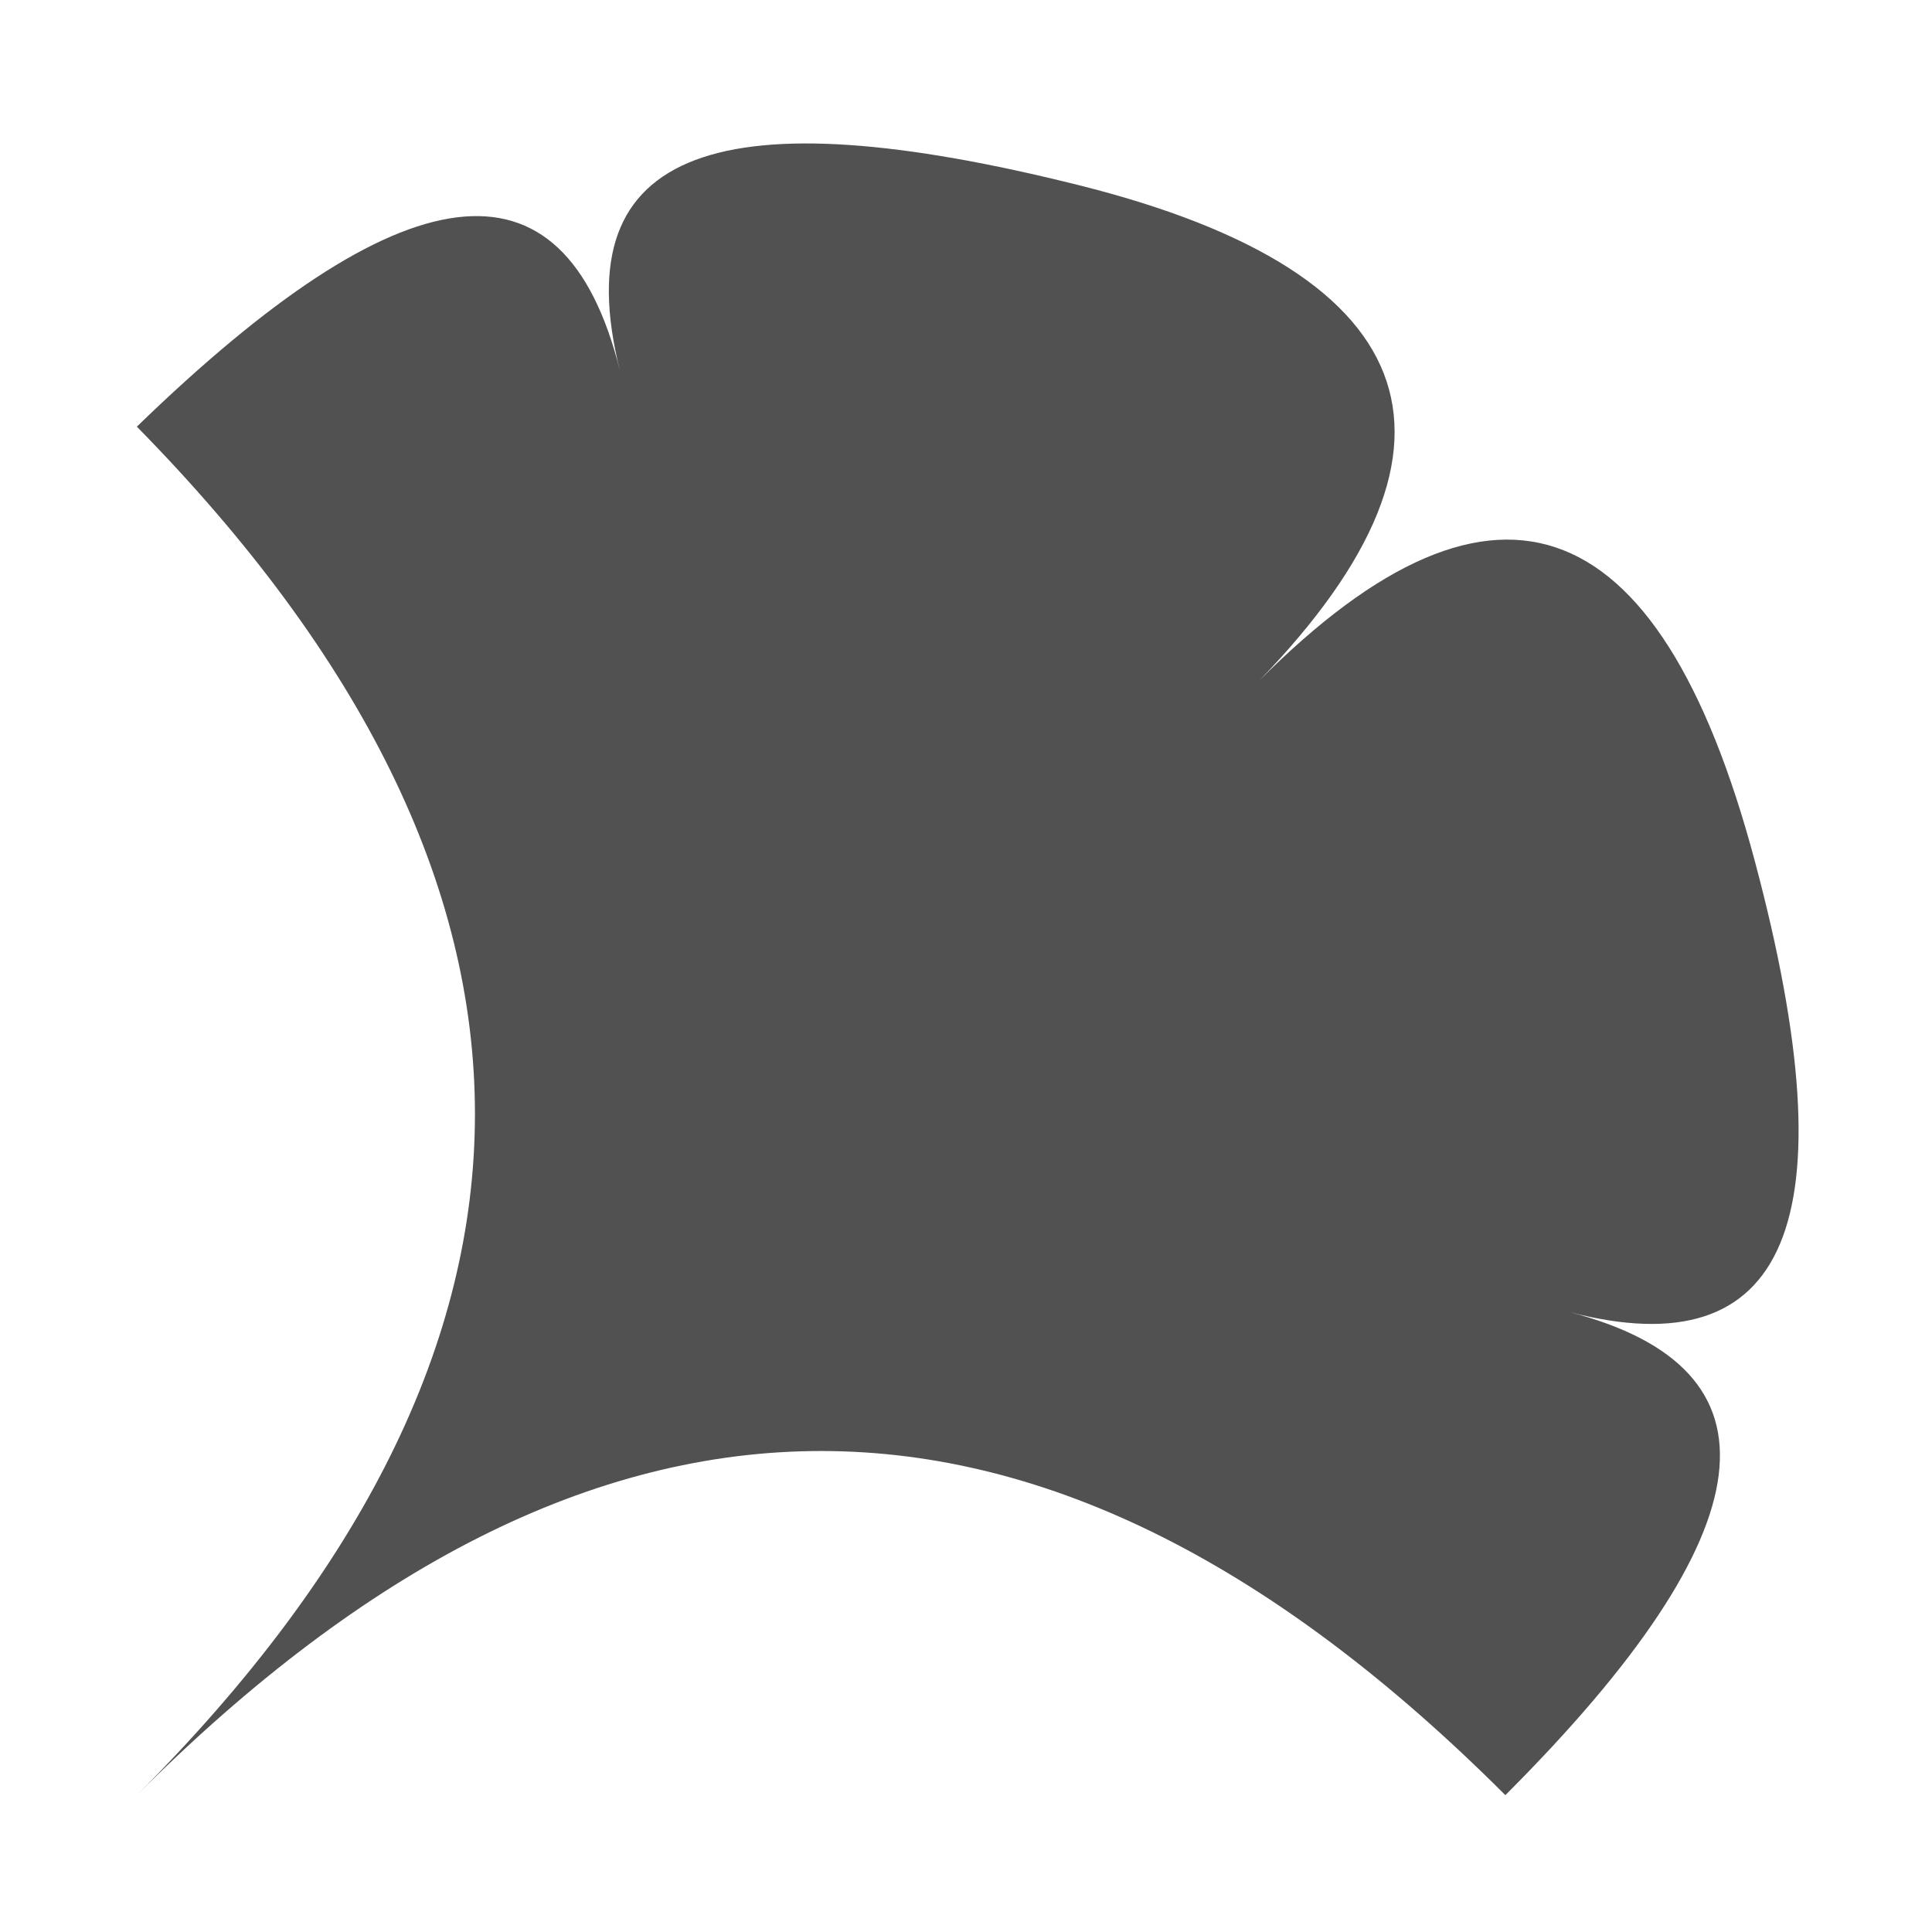
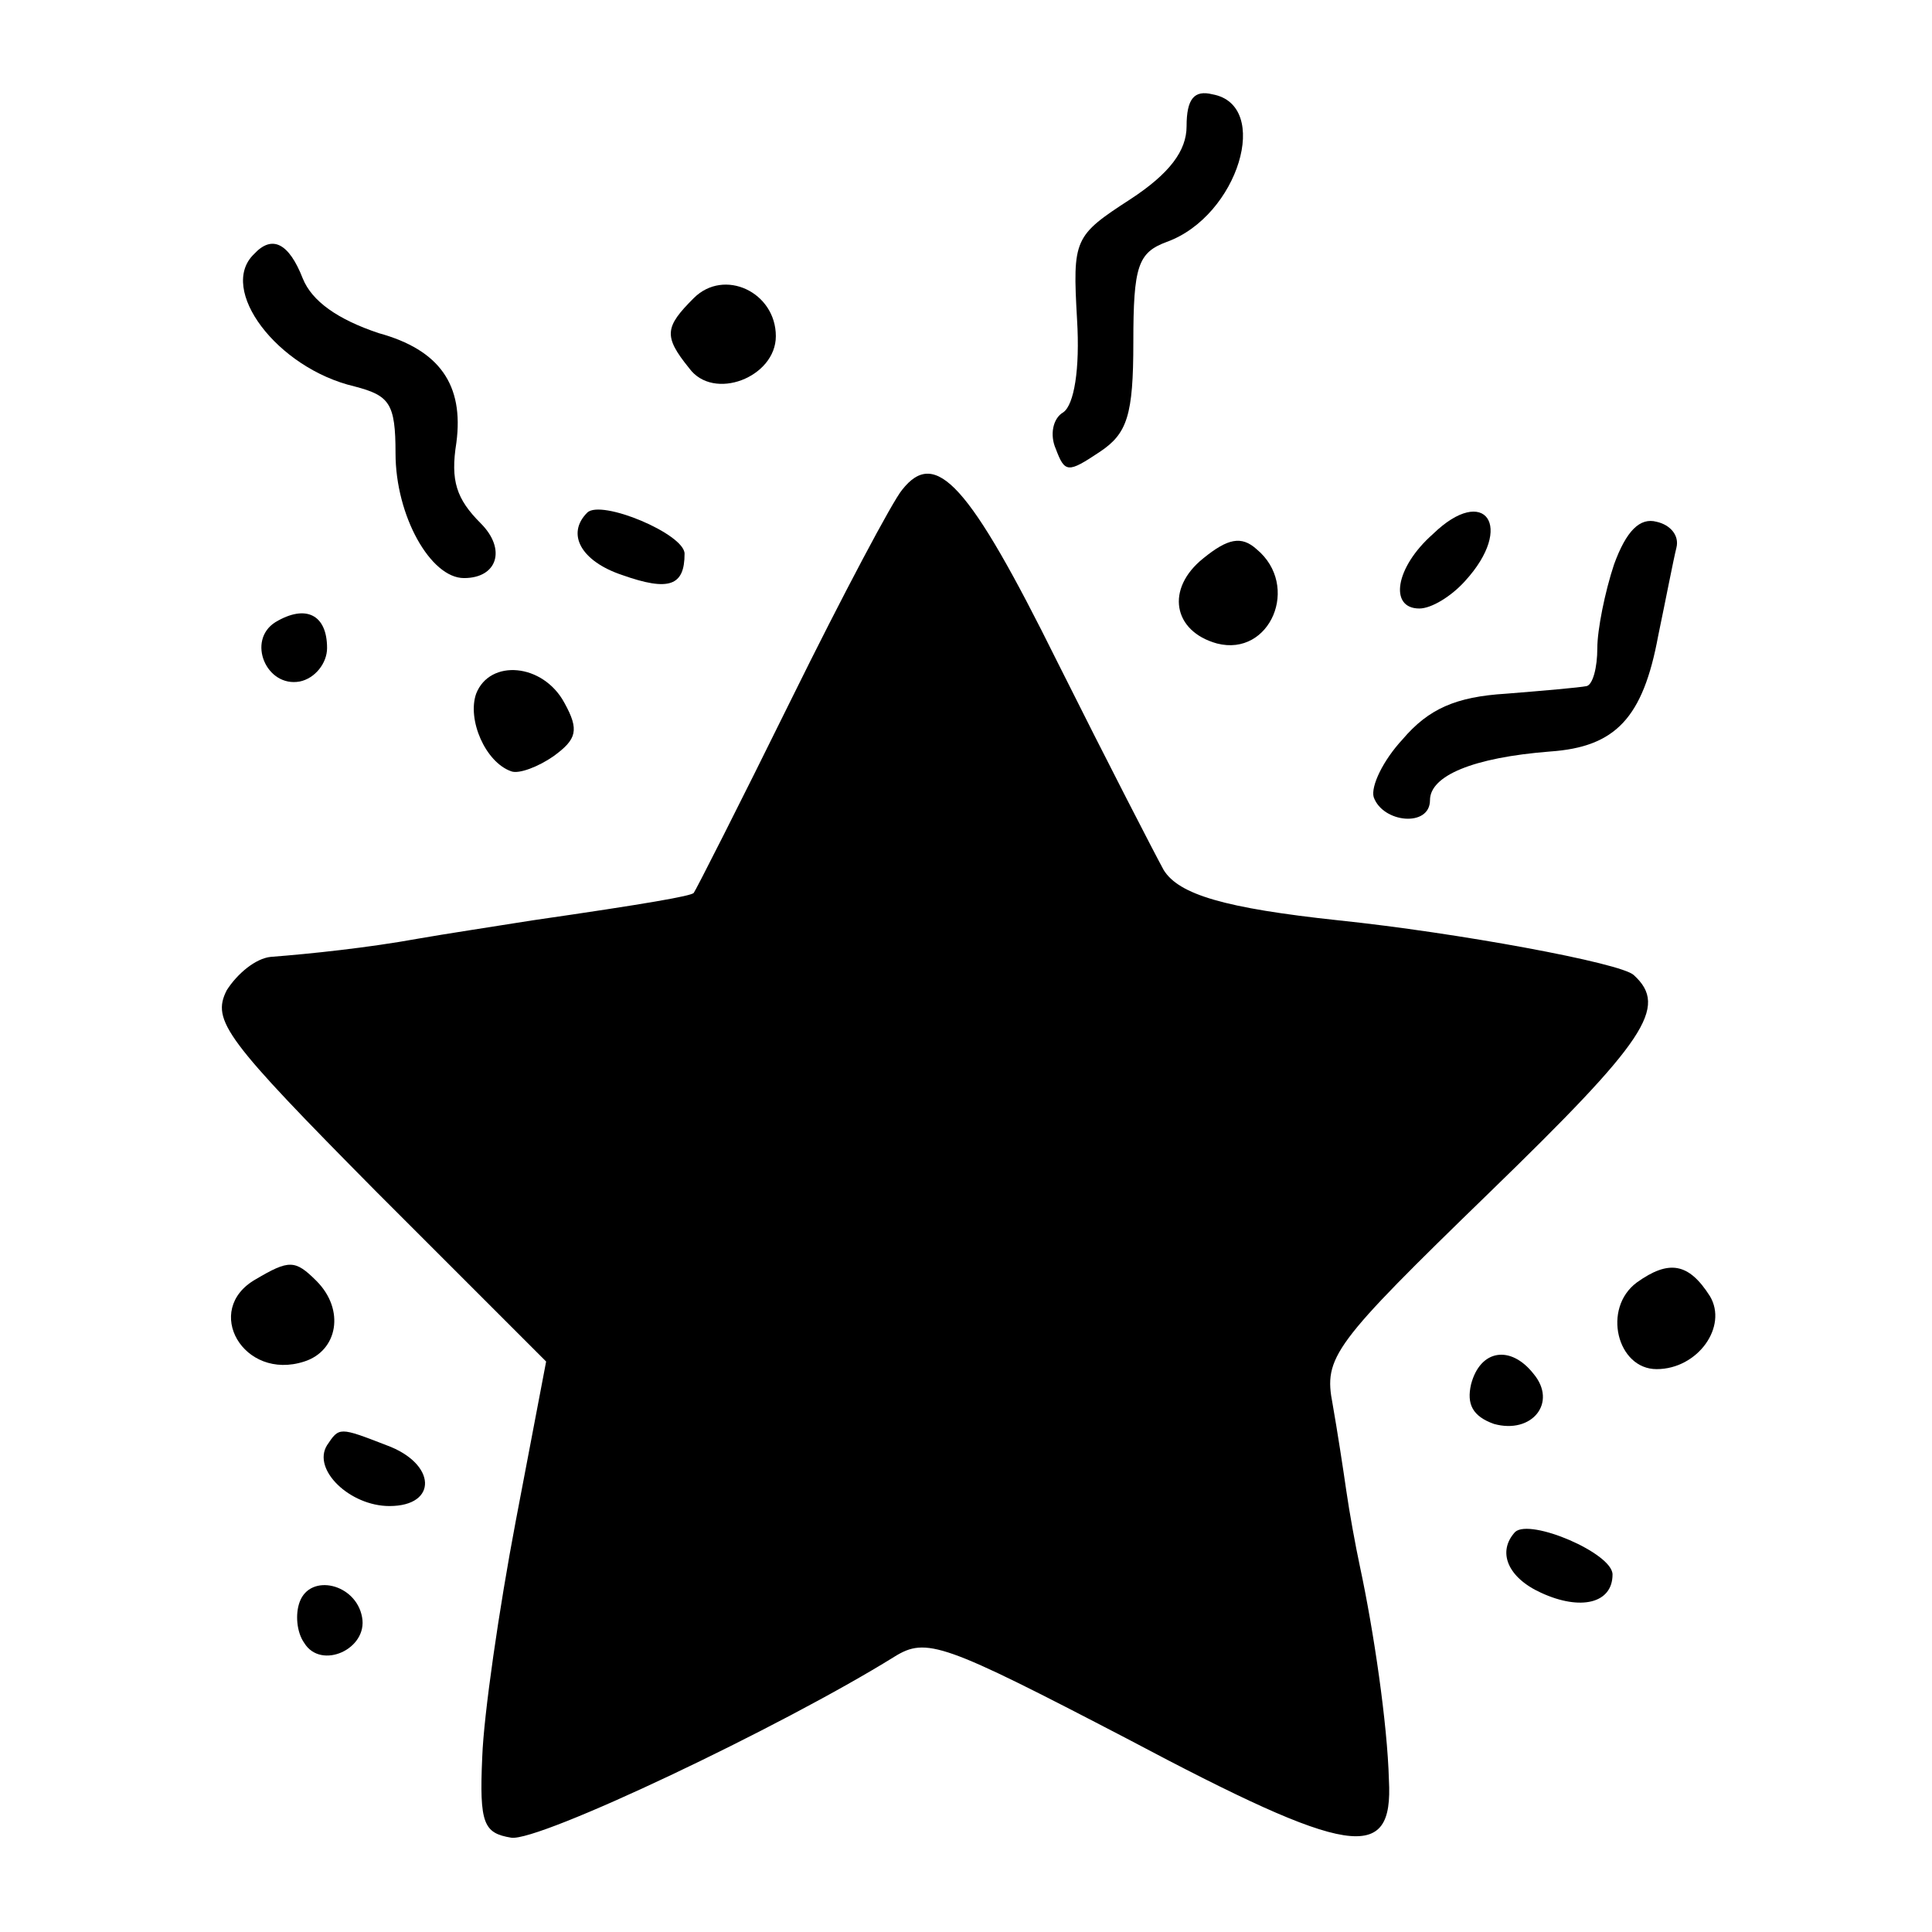
- <svg xmlns="http://www.w3.org/2000/svg" version="1.1" x="0px" y="0px" width="24px" height="24px" viewBox="0 0 24 24">
-   <style type="text/css">
- 	.st0{fill:#515151;}
- </style>
-   <path class="st0" d="M1.7,22.3c5.7-5.7,11.3-5.7,17,0c3.3-3.3,3.5-5.3,0.8-6c2.7,0.7,3.5-1.1,2.3-5.6s-3.3-5.2-6.3-2.1  c3-3,2.3-5.2-2.1-6.3S7,1.8,7.7,4.6C7,1.8,5,2.1,1.7,5.3C7.3,11,7.3,16.7,1.7,22.3" />
+ <svg xmlns="http://www.w3.org/2000/svg" version="1.0" width="127pt" height="127pt" viewBox="0 0 127 127" preserveAspectRatio="xMidYMid meet">
+   <g transform="translate(0,127) scale(0.1,-0.1)" fill="#000000" stroke="none">
+     <path d="M780 1187 c0 -16 -11 -31 -37 -48 -37 -24 -38 -26 -35 -79 2 -33 -2 -56 -9 -61 -7 -4 -9 -15 -5 -24 6 -16 8 -16 29 -2 18 12 22 24 22 72 0 50 3 59 22 66 47 17 69 90 30 97 -12 3 -17 -3 -17 -21z" />
+     <path d="M167 1103 c-24 -23 15 -75 66 -87 23 -6 27 -11 27 -44 0 -41 23 -82 45 -82 22 0 28 19 11 36 -16 16 -20 28 -16 53 5 38 -11 61 -51 72 -27 9 -44 21 -50 36 -9 23 -20 29 -32 16z" />
+     <path d="M456 1074 c-19 -19 -20 -25 -3 -46 16 -22 57 -6 57 21 0 29 -34 45 -54 25z" />
+     <path d="M593 948 c-6 -7 -39 -69 -73 -138 -34 -69 -63 -126 -64 -127 -2 -2 -30 -7 -106 -18 -25 -4 -58 -9 -75 -12 -33 -6 -71 -10 -97 -12 -10 -1 -22 -11 -29 -22 -10 -20 -1 -32 99 -133 l111 -111 -20 -105 c-11 -58 -21 -127 -22 -155 -2 -44 1 -50 19 -53 18 -3 178 73 252 119 21 13 32 9 153 -54 147 -78 175 -82 172 -27 -1 37 -10 98 -19 140 -3 14 -7 36 -9 50 -2 14 -6 40 -9 57 -6 31 0 39 103 139 103 100 118 122 95 143 -8 8 -117 28 -194 36 -75 8 -105 17 -115 33 -5 9 -37 71 -70 137 -58 117 -80 141 -102 113z" />
+     <path d="M386 933 c-14 -14 -4 -32 23 -41 31 -11 41 -7 41 14 0 13 -55 36 -64 27z" />
+     <path d="M942 919 c-25 -22 -29 -49 -9 -49 8 0 21 8 30 18 33 36 13 64 -21 31z" />
+     <path d="M1061 899 c-6 -18 -11 -43 -11 -55 0 -13 -3 -24 -7 -25 -5 -1 -28 -3 -53 -5 -33 -2 -51 -10 -68 -30 -13 -14 -21 -31 -19 -38 6 -17 37 -20 37 -2 0 16 28 28 79 32 43 3 61 22 71 76 5 24 10 50 12 58 2 8 -4 15 -13 17 -11 3 -20 -6 -28 -28z" />
+     <path d="M791 903 c-25 -20 -20 -48 9 -56 35 -9 55 38 26 62 -10 9 -19 7 -35 -6z" />
+     <path d="M181 861 c-19 -12 -6 -43 16 -39 10 2 18 12 18 22 0 22 -14 29 -34 17z" />
+     <path d="M313 814 c-6 -17 6 -45 23 -51 5 -2 18 3 28 10 15 11 17 17 7 35 -14 26 -49 29 -58 6z" />
+     <path d="M168 429 c-35 -20 -8 -67 32 -54 22 7 27 34 8 53 -14 14 -18 14 -40 1z" />
+     <path d="M1076 427 c-23 -17 -13 -57 13 -57 27 0 47 28 35 48 -14 22 -27 24 -48 9z" />
+     <path d="M967 360 c-3 -13 1 -21 15 -26 25 -7 42 14 26 33 -15 19 -35 16 -41 -7z" />
+     <path d="M215 320 c-10 -16 15 -40 41 -40 32 0 31 28 -2 40 -31 12 -31 12 -39 0z" />
+     <path d="M996 263 c-12 -13 -5 -30 17 -40 26 -12 47 -7 47 12 0 14 -54 37 -64 28z" />
+     <path d="M197 217 c-3 -8 -2 -20 3 -27 11 -18 42 -4 38 17 -4 22 -34 29 -41 10z" />
+   </g>
</svg>
